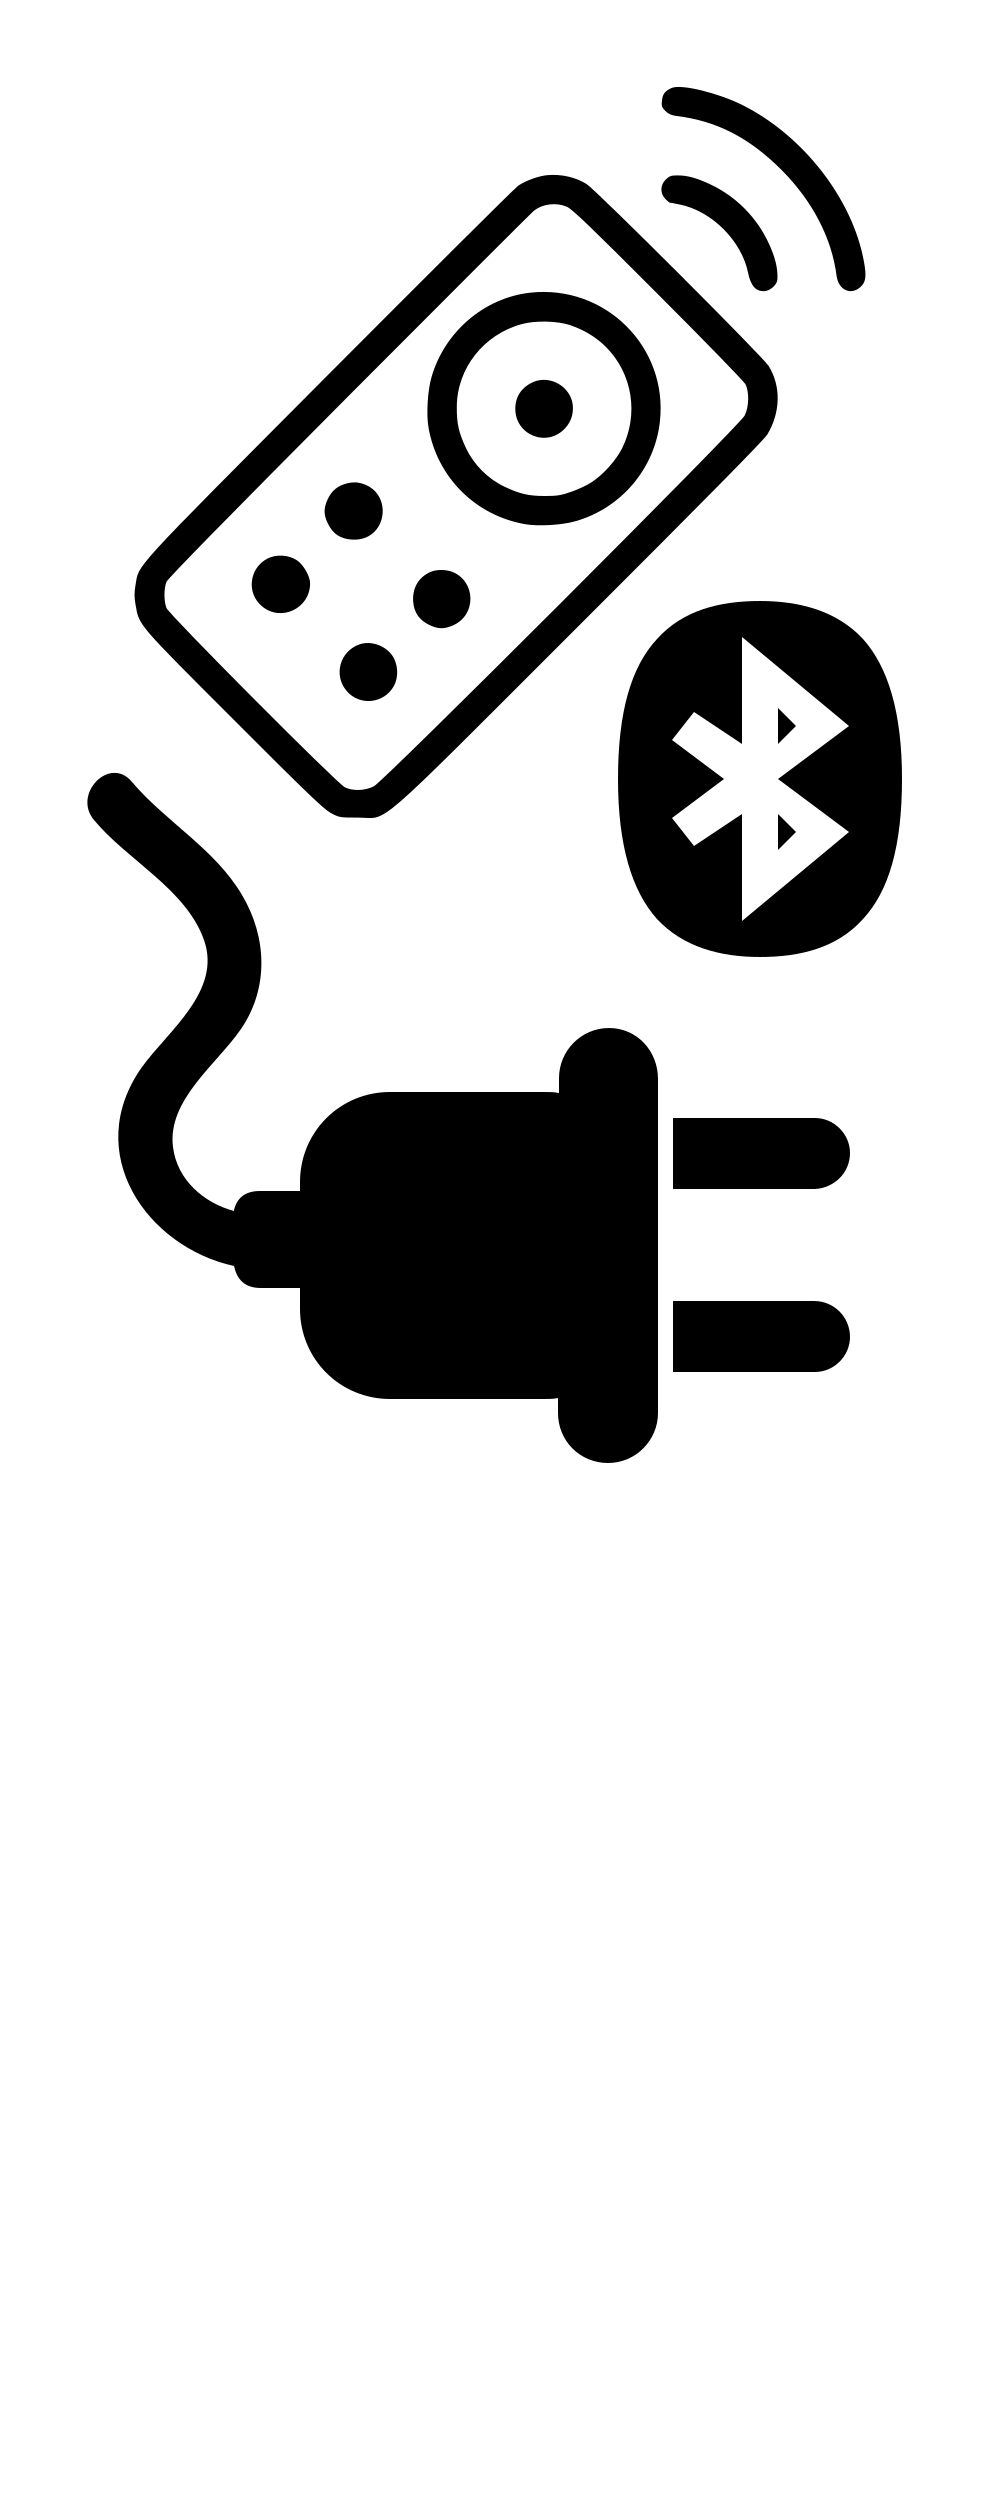
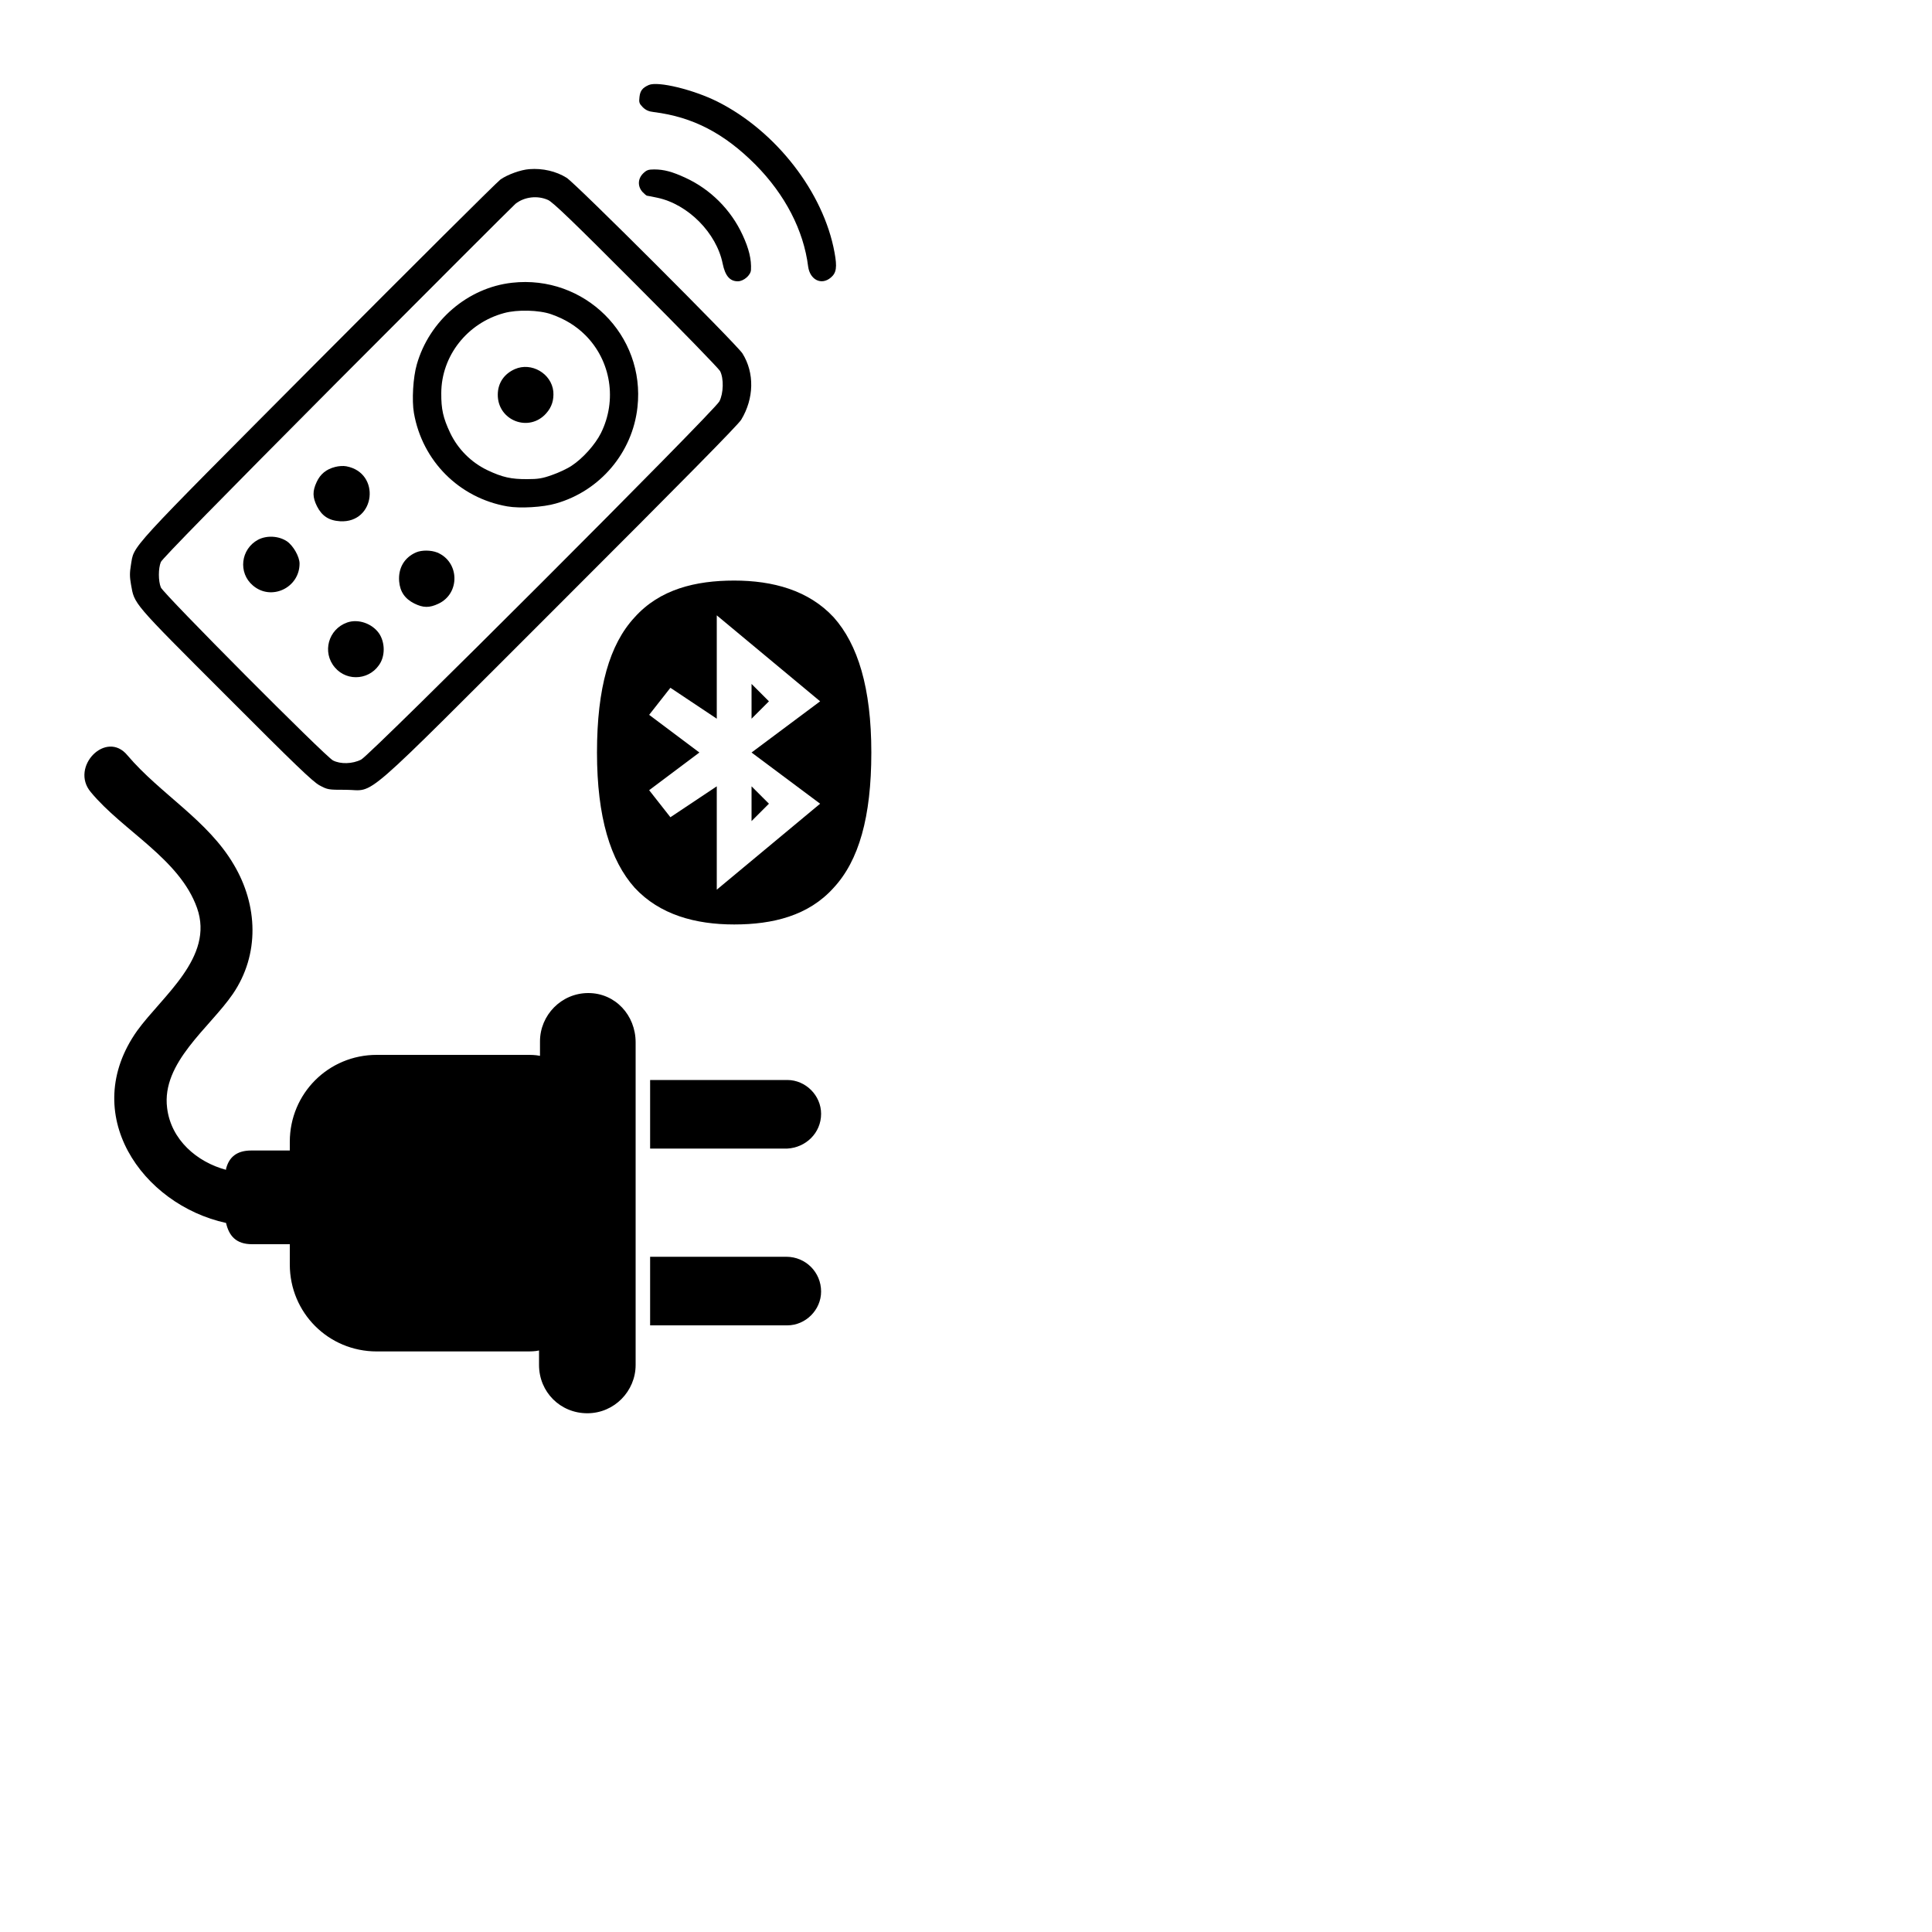
- <svg xmlns="http://www.w3.org/2000/svg" version="1.1" id="Capa_2" x="0px" y="0px" viewBox="0 0 100 250" style="enable-background:new 0 0 100 250;" xml:space="preserve">
+ <svg xmlns="http://www.w3.org/2000/svg" version="1.1" id="Capa_2" x="0px" y="0px" viewBox="0 0 200 200" xml:space="preserve">
  <g>
    <g transform="translate(0,512) scale(0.1,-0.1)">
      <path d="M671.6,5032c-6.6-2.9-8.9-6-9.6-12.3c-0.7-5.7-0.3-6.9,3.4-10.7c3.1-3,6.1-4.4,11.3-5c40.4-5,72.9-21.9,105.3-54.4    c30.7-31,49.9-68,54.6-105.6c1.9-13.7,13.7-19.6,23.4-11.4c5.9,4.9,6.7,10.9,3.9,26c-11.3,62.2-60.6,125.8-121.2,156.2    C717.9,5027.2,681,5036.2,671.6,5032z" />
      <path d="M548,4944.9c-8.9-0.6-22.6-5.6-29.9-10.7c-3.6-2.6-88.7-87.3-189.3-188.3c-200.5-201.5-189.6-189.6-193.3-211    c-1.3-7.7-1.3-12.1,0.1-19.9c3.7-20.7,0.7-17.3,97.7-114.3c72.4-72.6,90.3-89.7,97.3-93.6c8.6-4.6,9-4.7,27.3-4.7    c31.9,0,9.3-19.6,221.6,192.5c127.3,127.2,184.5,185.2,187.8,190.6c13.3,22,13.9,48.4,1.3,68.6c-5.9,9.3-172.8,176.2-182.1,181.9    C575.8,4942.7,561.7,4946,548,4944.9z M567.3,4913c4.9-2.1,26.3-22.7,90.9-87.5c46.6-46.6,85.7-86.9,87.2-89.6    c4-7.6,3.6-23.1-0.7-31.4c-5-9.9-361.3-366.1-370.8-370.8c-9-4.6-21.4-4.9-29.2-0.9c-8,4.1-175.5,172.5-178.2,179.1    c-2.7,6.7-2.7,19.7,0,26.3c1.3,3.3,62.7,65.9,182.5,186.3c99.3,99.6,182.3,182.6,184.6,184.5    C542.8,4916.3,556.4,4917.9,567.3,4913z" />
      <path d="M530.1,4827.3c-45.9-5.1-85.7-39.3-98.6-84.5c-3.9-13.3-5.3-37.3-3-50.4c8.7-49.7,46.9-87.9,96.6-96.6    c13.1-2.3,37.2-0.9,50.4,3c45.7,13,79.3,52.7,84.4,99.7C668.2,4773.1,605,4835.7,530.1,4827.3z M570.6,4794.7    c14.3-5,25.6-12,35.3-21.6c26.7-26.7,33.1-67.6,16.1-101.6c-5.9-11.7-18.6-26-30.2-33.6c-4.4-3-13.6-7.3-20.3-9.6    c-10-3.6-14.6-4.3-25.7-4.3c-16.6-0.1-25.7,1.9-41.3,9.3c-16.7,8-30.4,21.7-38.4,38.4c-7.4,15.6-9.4,24.7-9.3,41.3    c0.1,38.6,26.9,72.6,65,82.9C535.4,4799.7,558.1,4799.1,570.6,4794.7z" />
      <path d="M533,4737.9c-11.1-4.9-17.6-14.3-17.7-26.3c-0.3-27,32.4-39.7,50.2-19.4c5.7,6.4,8,13.7,7.3,22.6    C570.8,4733.4,550.1,4745.4,533,4737.9z" />
      <path d="M346.9,4636.6c-9.1-2.3-15.3-7.3-19.1-15.6c-4.4-9.4-4.3-15.7,0.3-25c5.1-10.1,12.3-14.9,24-15.6    c36.6-2.1,42.4,50.2,6.4,56.9C355.6,4637.9,350.5,4637.6,346.9,4636.6z" />
      <path d="M267.2,4561.3c-18.1-9.7-20.9-34.3-5.4-47.4c19-16.3,48.3-2.4,48.3,22.7c0,7-6.4,18.4-13,23    C288.6,4565.3,276.2,4566,267.2,4561.3z" />
      <path d="M430.8,4548.2c-12.3-5.3-18.7-16.4-17.6-30c0.9-10.7,5.9-18,15.6-22.9c9.3-4.6,15.6-4.7,25-0.3c22.7,10.6,22,43.3-1.1,53    C446.2,4550.6,436.7,4550.7,430.8,4548.2z" />
      <path d="M359.4,4475.6c-19.6-6.9-26.2-30.9-12.7-46.6c13.1-15.4,37.7-12.7,47.4,5.4c4.7,9,4,21.4-1.7,29.9    C385.2,4474.6,370.8,4479.6,359.4,4475.6z" />
      <path d="M665.7,4940.4c-5.6-5.6-5.7-13.4-0.6-19.1c2-2.1,4.1-3.9,4.7-3.9c0.6,0,5.4-1,10.7-2.1c31.7-6.7,61.2-36.4,67.6-68.2    c2.6-12.6,7.4-18.3,15.7-18.3c6,0,13.3,6.3,13.6,11.7c0.6,11-2.1,22.1-8.7,36.3c-12,26-33.1,47.2-59.2,59.2    c-13.6,6.3-22.3,8.6-32.3,8.6C671,4944.6,669.3,4943.9,665.7,4940.4z" />
    </g>
  </g>
  <g>
    <path d="M65.8,107.9v33.4c0,2.7-2.2,5-5,5s-5-2.2-5-5v-1.5c-0.4,0.1-0.9,0.1-1.4,0.1H39c-5,0-9-4-9-9v-2.1h-3.9   c-1.7,0-2.4-0.9-2.7-2.2c-8.7-1.9-15.3-11.3-9.2-19.9c2.6-3.6,8-7.6,6.2-12.7c-1.8-5.1-7.7-8-11-12c-2.2-2.6,1.6-6.5,3.8-3.8   c3.4,4,8.3,6.7,11,11.3c2.5,4.2,2.7,9.3-0.1,13.4c-2.4,3.5-7.4,7.1-6.8,11.8c0.4,3.3,3.1,5.6,6.1,6.4l0-0.1   c0.3-1.2,1.1-1.9,2.6-1.9H30v-0.9c0-5,4-9,9-9h15.5c0.5,0,0.9,0,1.4,0.1v-1.5c0-2.7,2.2-5,5-5S65.8,105.1,65.8,107.9z M85,115.3   c0-1.9-1.6-3.5-3.5-3.5H67.3v7.1h14.2C83.4,118.8,85,117.3,85,115.3z M81.4,130.1H67.3v7.1h14.2c1.9,0,3.5-1.6,3.5-3.5   C85,131.7,83.4,130.1,81.4,130.1z" />
  </g>
  <path d="M76,60.1c-4,0-7.7,0.9-10.3,3.8c-2.6,2.8-3.9,7.3-3.9,14c0,6.7,1.4,11.2,3.9,14c2.6,2.8,6.3,3.8,10.3,3.8s7.7-0.9,10.3-3.8  c2.6-2.8,3.9-7.3,3.9-14c0-6.7-1.4-11.2-3.9-14C83.7,61.1,80,60.1,76,60.1z M74.2,63.7l10.7,8.9l-7.1,5.3l7.1,5.3l-10.7,8.9V81.4  l-4.8,3.2l-2.2-2.8l5.2-3.9L67.2,74l2.2-2.8l4.8,3.2V63.7z M77.8,70.8v3.6l1.8-1.8L77.8,70.8z M77.8,81.4V85l1.8-1.8L77.8,81.4z" />
</svg>
